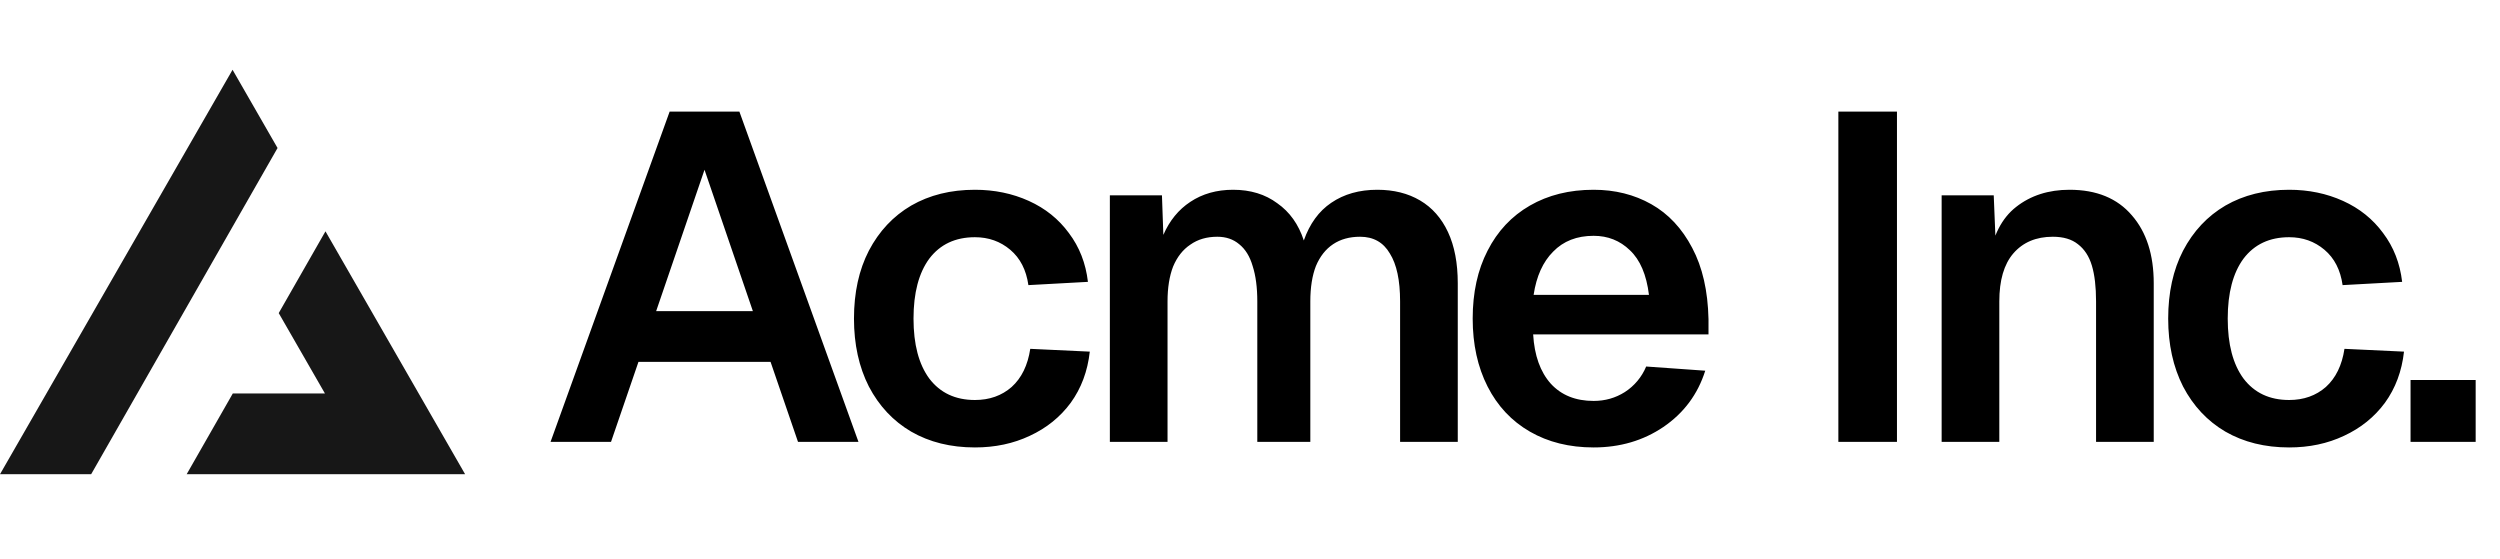
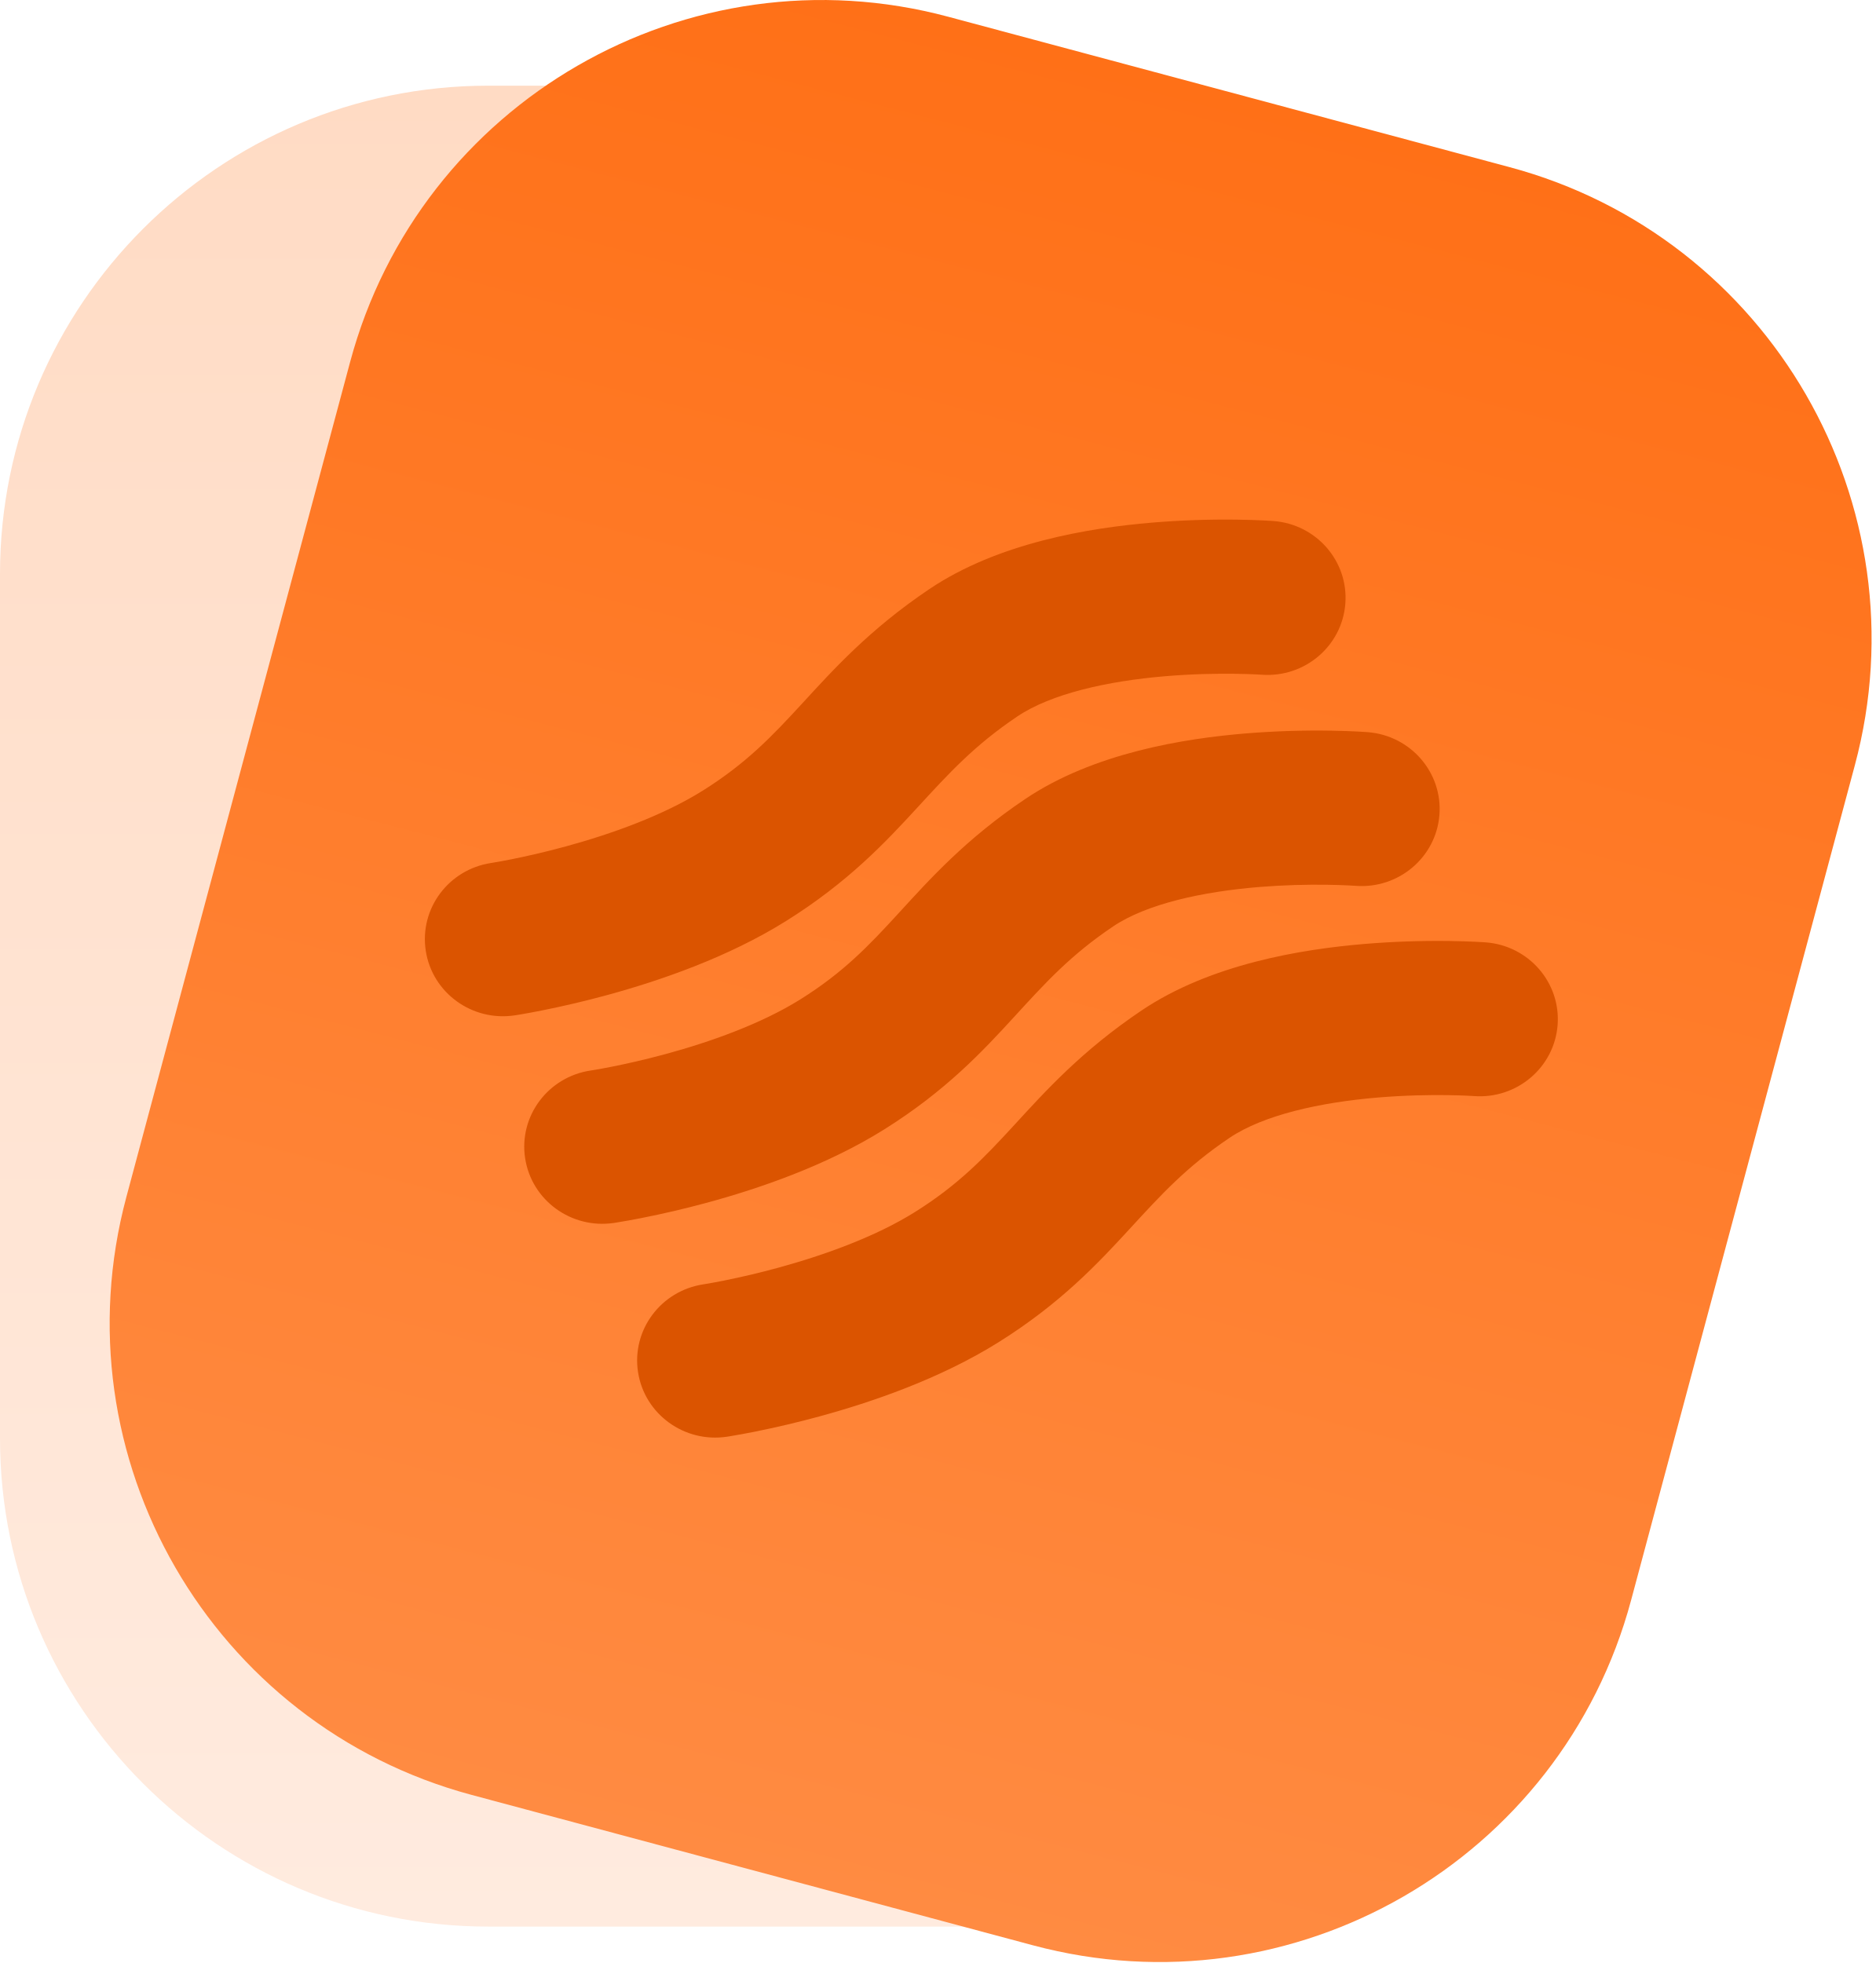
- <svg xmlns="http://www.w3.org/2000/svg" width="215" height="48" fill="none">
-   <path fill="#000" d="M57.588 9.6h6L73.828 38h-5.2l-2.36-6.88h-11.36L52.548 38h-5.2l10.24-28.4Zm7.16 17.16-4.16-12.16-4.16 12.16h8.32Zm23.694-2.24c-.186-1.307-.706-2.32-1.56-3.04-.853-.72-1.866-1.08-3.04-1.08-1.68 0-2.986.613-3.92 1.84-.906 1.227-1.36 2.947-1.36 5.16s.454 3.933 1.36 5.16c.934 1.227 2.24 1.84 3.92 1.84 1.254 0 2.307-.373 3.16-1.12.854-.773 1.387-1.867 1.6-3.28l5.12.24c-.186 1.68-.733 3.147-1.64 4.4-.906 1.227-2.08 2.173-3.52 2.84-1.413.667-2.986 1-4.72 1-2.08 0-3.906-.453-5.48-1.36-1.546-.907-2.76-2.2-3.64-3.88-.853-1.68-1.28-3.627-1.28-5.84 0-2.24.427-4.187 1.28-5.84.88-1.68 2.094-2.973 3.64-3.88 1.574-.907 3.4-1.36 5.48-1.36 1.68 0 3.227.32 4.64.96 1.414.64 2.56 1.56 3.44 2.76.907 1.2 1.454 2.6 1.64 4.2l-5.12.28Zm11.486-7.72.12 3.4c.534-1.227 1.307-2.173 2.32-2.84 1.04-.693 2.267-1.04 3.68-1.04 1.494 0 2.76.387 3.8 1.16 1.067.747 1.827 1.813 2.28 3.2.507-1.44 1.294-2.52 2.36-3.24 1.094-.747 2.414-1.12 3.96-1.12 1.414 0 2.64.307 3.68.92s1.84 1.52 2.4 2.72c.56 1.2.84 2.667.84 4.4V38h-4.96V25.92c0-1.813-.293-3.187-.88-4.12-.56-.96-1.413-1.44-2.56-1.44-.906 0-1.68.213-2.32.64-.64.427-1.133 1.053-1.48 1.88-.32.827-.48 1.84-.48 3.04V38h-4.56V25.92c0-1.2-.133-2.213-.4-3.04-.24-.827-.626-1.453-1.16-1.88-.506-.427-1.133-.64-1.88-.64-.906 0-1.68.227-2.32.68-.64.427-1.133 1.053-1.48 1.88-.32.827-.48 1.827-.48 3V38h-4.96V16.8h4.48Zm26.723 10.6c0-2.24.427-4.187 1.28-5.84.854-1.68 2.067-2.973 3.64-3.88 1.574-.907 3.4-1.36 5.48-1.36 1.84 0 3.494.413 4.96 1.24 1.467.827 2.64 2.08 3.52 3.76.88 1.653 1.347 3.693 1.4 6.12v1.32h-15.08c.107 1.813.614 3.227 1.52 4.24.907.987 2.134 1.48 3.68 1.48.987 0 1.88-.253 2.68-.76a4.803 4.803 0 0 0 1.84-2.2l5.08.36c-.64 2.027-1.84 3.64-3.6 4.84-1.733 1.173-3.733 1.76-6 1.76-2.08 0-3.906-.453-5.48-1.36-1.573-.907-2.786-2.2-3.64-3.88-.853-1.68-1.28-3.627-1.28-5.84Zm15.16-2.04c-.213-1.733-.76-3.013-1.64-3.84-.853-.827-1.893-1.24-3.12-1.24-1.44 0-2.6.453-3.48 1.36-.88.88-1.44 2.12-1.68 3.72h9.92ZM163.139 9.6V38h-5.04V9.6h5.04Zm8.322 7.2.24 5.88-.64-.36c.32-2.053 1.094-3.56 2.32-4.52 1.254-.987 2.787-1.48 4.6-1.48 2.32 0 4.107.733 5.36 2.2 1.254 1.44 1.88 3.387 1.88 5.84V38h-4.96V25.92c0-1.253-.12-2.28-.36-3.08-.24-.8-.64-1.413-1.2-1.84-.533-.427-1.253-.64-2.16-.64-1.44 0-2.573.48-3.4 1.44-.8.933-1.2 2.307-1.2 4.12V38h-4.96V16.8h4.48Zm30.003 7.72c-.186-1.307-.706-2.32-1.56-3.04-.853-.72-1.866-1.08-3.04-1.08-1.68 0-2.986.613-3.92 1.84-.906 1.227-1.36 2.947-1.36 5.16s.454 3.933 1.36 5.16c.934 1.227 2.24 1.84 3.92 1.84 1.254 0 2.307-.373 3.16-1.12.854-.773 1.387-1.867 1.6-3.28l5.12.24c-.186 1.68-.733 3.147-1.64 4.4-.906 1.227-2.08 2.173-3.52 2.84-1.413.667-2.986 1-4.72 1-2.08 0-3.906-.453-5.48-1.36-1.546-.907-2.76-2.2-3.64-3.88-.853-1.68-1.28-3.627-1.28-5.84 0-2.24.427-4.187 1.28-5.84.88-1.68 2.094-2.973 3.64-3.88 1.574-.907 3.4-1.36 5.48-1.36 1.68 0 3.227.32 4.64.96 1.414.64 2.56 1.56 3.44 2.76.907 1.2 1.454 2.6 1.64 4.2l-5.12.28Zm11.443 8.16V38h-5.6v-5.32h5.6Z" />
-   <path fill="#171717" fill-rule="evenodd" d="m7.839 40.783 16.03-28.054L20 6 0 40.783h7.839Zm8.214 0H40L27.99 19.894l-4.02 7.032 3.976 6.914H20.02l-3.967 6.943Z" clip-rule="evenodd" />
+ <svg xmlns="http://www.w3.org/2000/svg" xml:space="preserve" fill-rule="evenodd" stroke-linejoin="round" stroke-miterlimit="2" clip-rule="evenodd" viewBox="0 0 384 402">
+   <path fill="url(#a)" d="M319 117.545v177c0 55.192-44.808 100-100 100H100c-55.192 0-100-44.808-100-100v-177c0-55.192 44.808-100 100-100h119c55.192 0 100 44.808 100 100z" />
+   <path fill="url(#b)" d="M379.823 156.701 334.012 327.67c-14.285 53.311-69.164 84.995-122.474 70.711L96.593 367.582c-53.311-14.285-84.995-69.164-70.711-122.474L71.693 74.139c14.285-53.311 69.164-84.995 122.474-70.711l114.945 30.799c53.311 14.285 84.995 69.164 70.711 122.474z" />
+   <path fill="#db5400" d="M105.407 207.933c-.004-.01-.005.001-.005.001-8.731 1.314-16.887-4.608-18.217-13.225-1.329-8.611 4.659-16.656 13.379-17.978l.022-.003.162-.026a122.477 122.477 0 0 0 3.955-.726c2.766-.552 6.68-1.416 11.169-2.642 9.222-2.517 19.842-6.289 28.021-11.414 8.913-5.586 14.149-11.093 20.326-17.807 6.339-6.89 13.765-15.183 26.078-23.47 14.094-9.485 32.659-12.532 45.667-13.622a181.727 181.727 0 0 1 17.338-.602c2.202.029 3.998.093 5.273.153a99.508 99.508 0 0 1 1.954.11l.137.008.047.005.018.001h.007l.006.001c8.807.655 15.407 8.233 14.743 16.925-.664 8.687-8.33 15.198-17.129 14.553h-.013l-.015-.002-.223-.014a62.571 62.571 0 0 0-1.048-.056c-.95-.045-2.38-.097-4.18-.12-3.619-.048-8.637.025-14.21.492-11.848.993-23.401 3.569-30.356 8.249-8.849 5.956-14.032 11.668-20.419 18.61-6.547 7.117-14.151 15.27-26.859 23.235-12.071 7.565-26.187 12.337-36.638 15.191a200.04 200.04 0 0 1-13.351 3.156c-1.677.335-3.035.581-3.999.748-.483.083-.868.147-1.145.192l-.334.053-.105.016-.036.006-.014.002h-.006zm20.301 42.512a.02.02 0 0 0-.005.001c-8.735 1.287-16.872-4.659-18.176-13.28-1.303-8.617 4.712-16.645 13.438-17.939l.016-.002.162-.025c.16-.025.421-.067.774-.127.707-.121 1.781-.312 3.15-.582 2.746-.54 6.631-1.387 11.086-2.592 9.157-2.476 19.682-6.193 27.768-11.258 8.817-5.522 13.988-10.975 20.106-17.649 6.279-6.849 13.652-15.115 25.896-23.355 14.039-9.448 32.545-12.423 45.481-13.464a180.69 180.69 0 0 1 17.257-.54c2.192.037 3.981.108 5.251.172a97.45 97.45 0 0 1 1.506.087c.183.011.33.022.439.03l.137.01.047.003.017.002h.008a.032.032 0 0 0 .007.001c8.803.688 15.374 8.291 14.677 16.98-.697 8.688-8.396 15.173-17.197 14.487h-.015l-.222-.015a78.376 78.376 0 0 0-1.04-.059c-.944-.048-2.365-.105-4.155-.135a147.78 147.78 0 0 0-14.119.439c-11.783.948-23.217 3.476-30.063 8.083-8.753 5.891-13.871 11.551-20.2 18.454-6.489 7.079-14.04 15.204-26.682 23.123-12.01 7.522-26.06 12.239-36.452 15.049a197.181 197.181 0 0 1-13.282 3.104 153.733 153.733 0 0 1-5.121.921l-.333.051-.105.017-.05.007-.006.001zm176.117-25.982-.028-.002-.223-.015a75.941 75.941 0 0 0-1.048-.056c-.951-.044-2.38-.097-4.18-.12-3.619-.047-8.637.025-14.21.492-11.848.993-23.401 3.569-30.356 8.25-8.849 5.955-14.032 11.667-20.419 18.609-6.547 7.117-14.151 15.27-26.859 23.235-12.072 7.566-26.187 12.338-36.639 15.191a199.408 199.408 0 0 1-13.35 3.156 154.576 154.576 0 0 1-5.144.94l-.334.053-.105.016-.036.006-.014.002h-.006c-.005-.011-.006.002-.006.002-8.73 1.313-16.886-4.608-18.217-13.226-1.329-8.611 4.66-16.655 13.38-17.978l.021-.003.163-.026c.161-.026.424-.069.78-.13.713-.124 1.796-.32 3.174-.596a167.358 167.358 0 0 0 11.17-2.641c9.222-2.518 19.842-6.289 28.021-11.415 8.912-5.586 14.149-11.092 20.326-17.807 6.338-6.89 13.765-15.183 26.078-23.469 14.093-9.485 32.658-12.533 45.667-13.623a181.717 181.717 0 0 1 17.337-.602c2.203.029 3.999.094 5.274.153a115.63 115.63 0 0 1 1.954.11l.136.009.047.004.019.001.007.001h.006c8.806.655 15.407 8.233 14.743 16.926-.664 8.686-8.33 15.199-17.129 14.553z" />
+   <defs>
+     <linearGradient id="a" x1="0" x2="1" y1="0" y2="0" gradientTransform="matrix(0 377 -377 0 159.5 17.545)" gradientUnits="userSpaceOnUse">
+       <stop offset="0" stop-color="#ffdbc4" />
+       <stop offset="1" stop-color="#ffebdf" />
+     </linearGradient>
+     <linearGradient id="b" x1="0" x2="1" y1="0" y2="0" gradientTransform="rotate(105 118.597 105.958) scale(377)" gradientUnits="userSpaceOnUse">
+       <stop offset="0" stop-color="#ff7017" />
+       <stop offset="1" stop-color="#ff8b42" />
+     </linearGradient>
+   </defs>
</svg>
